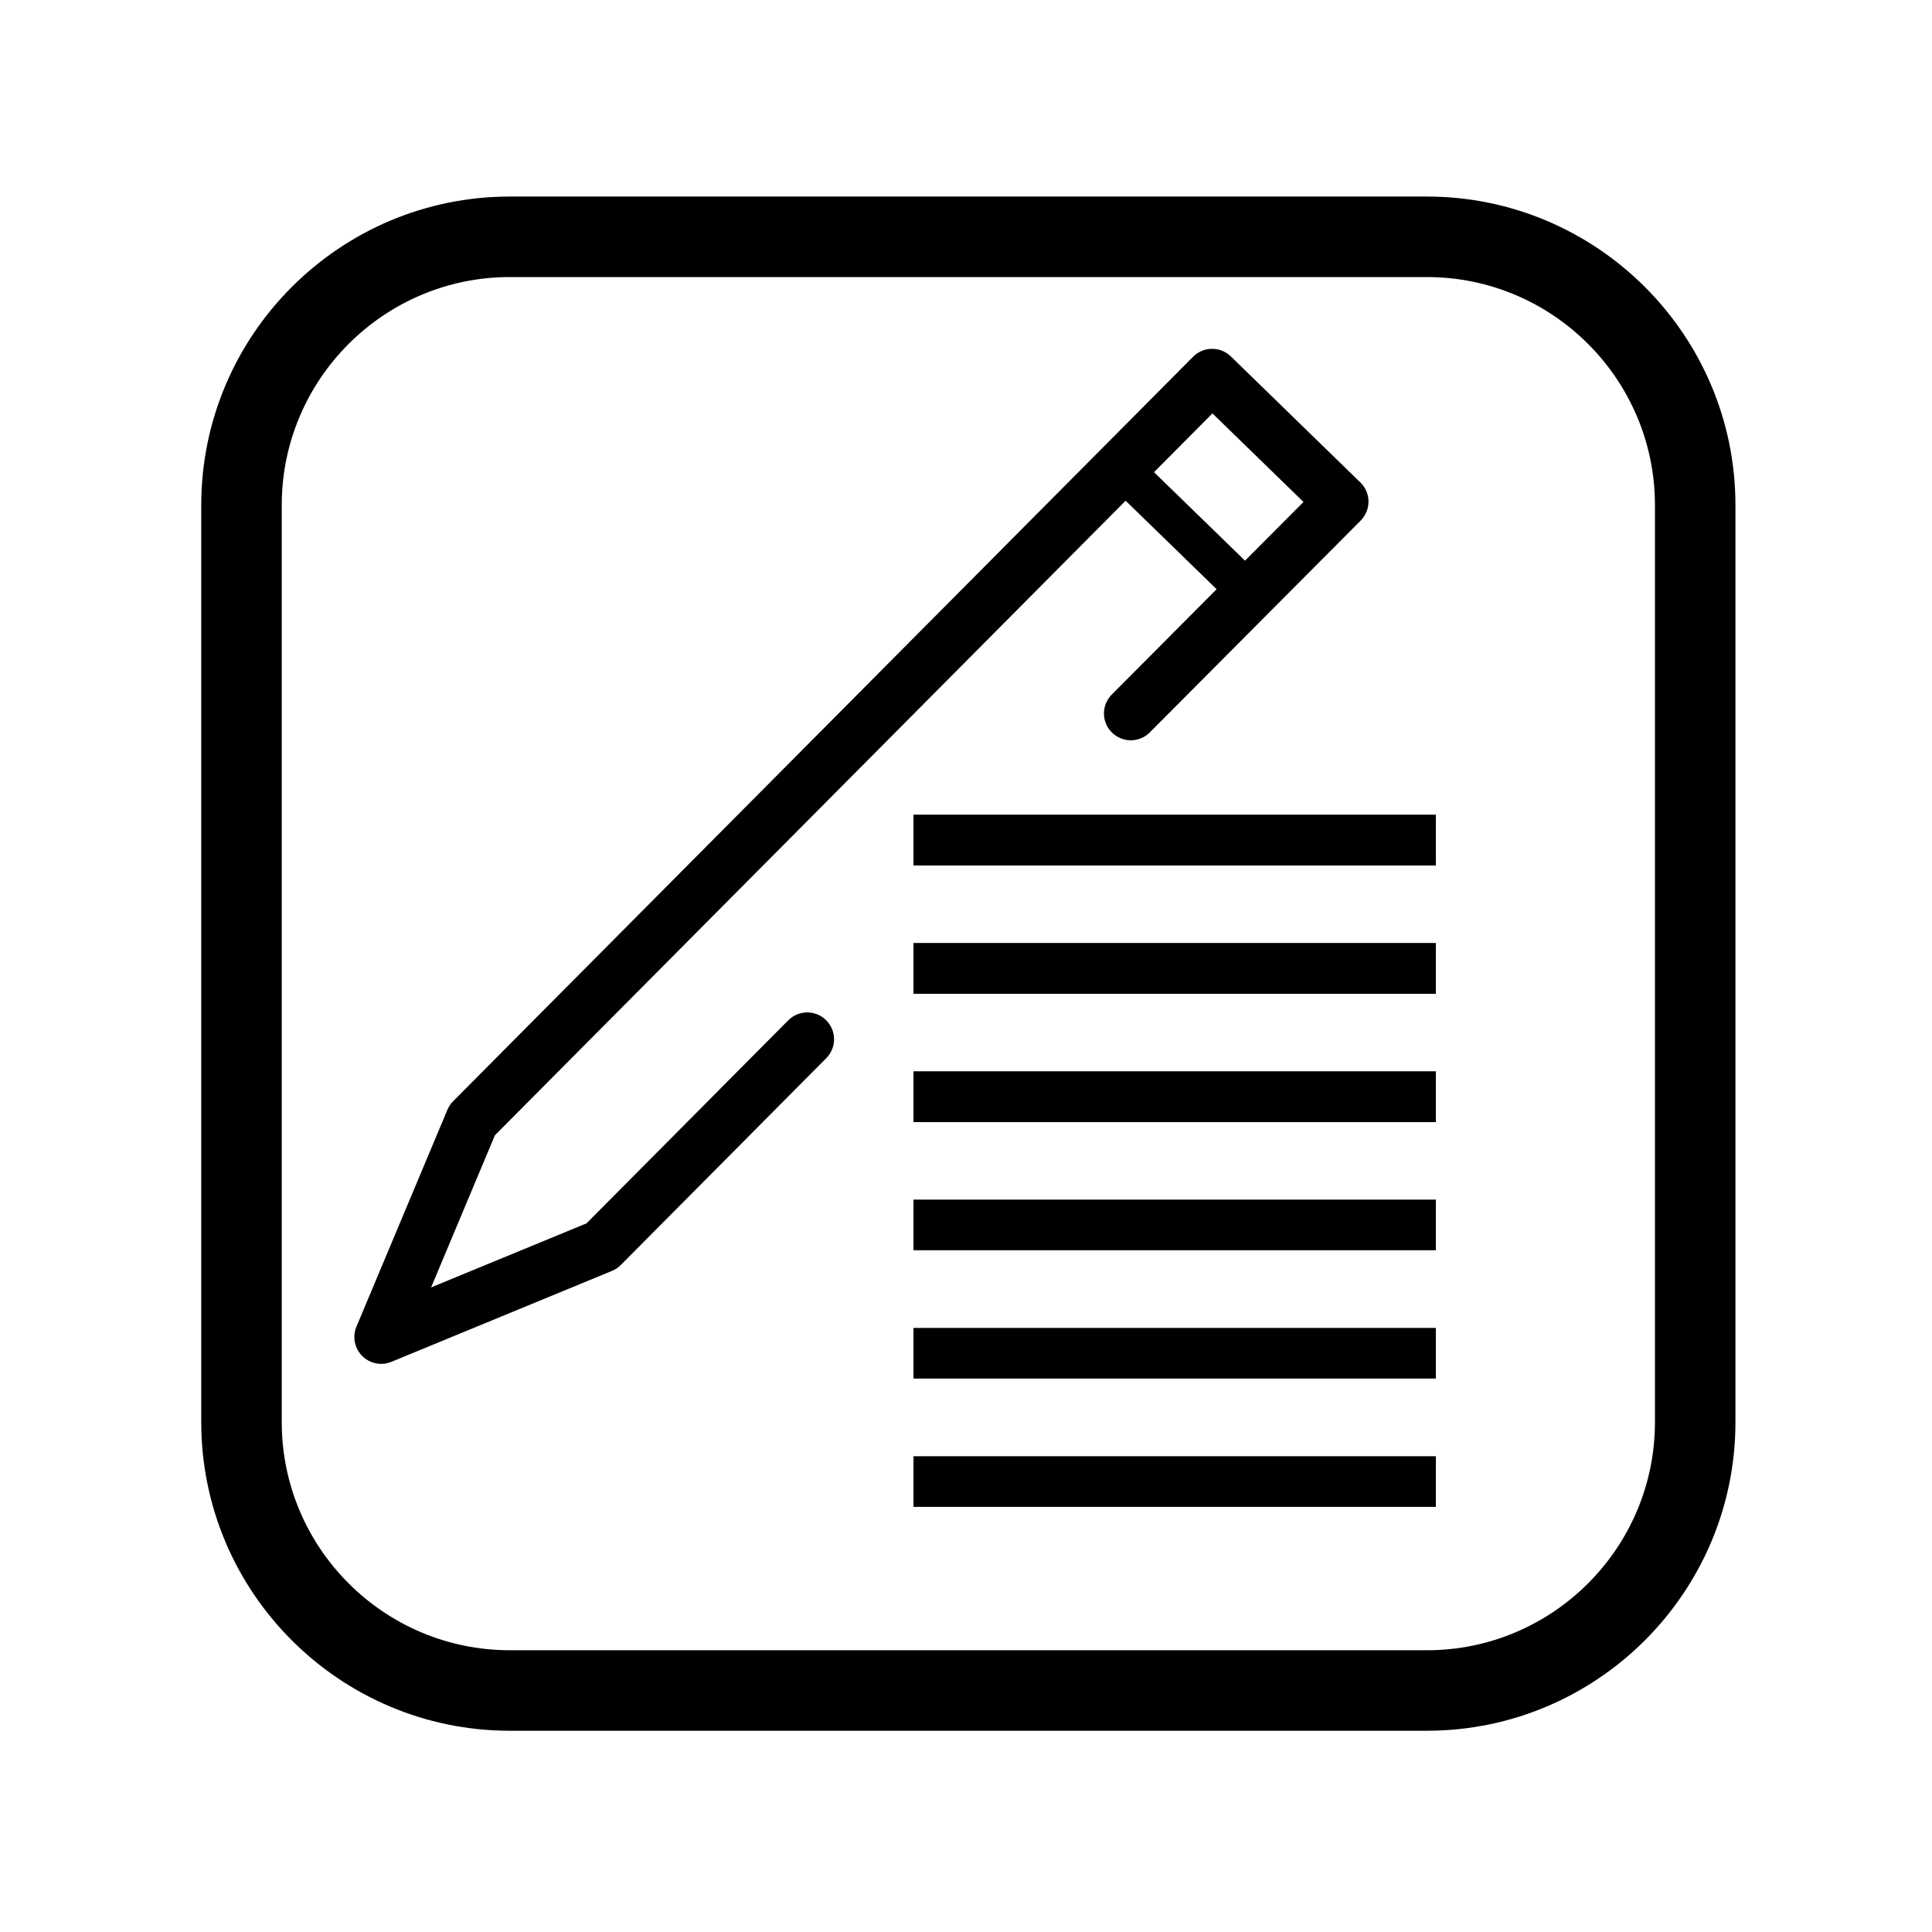
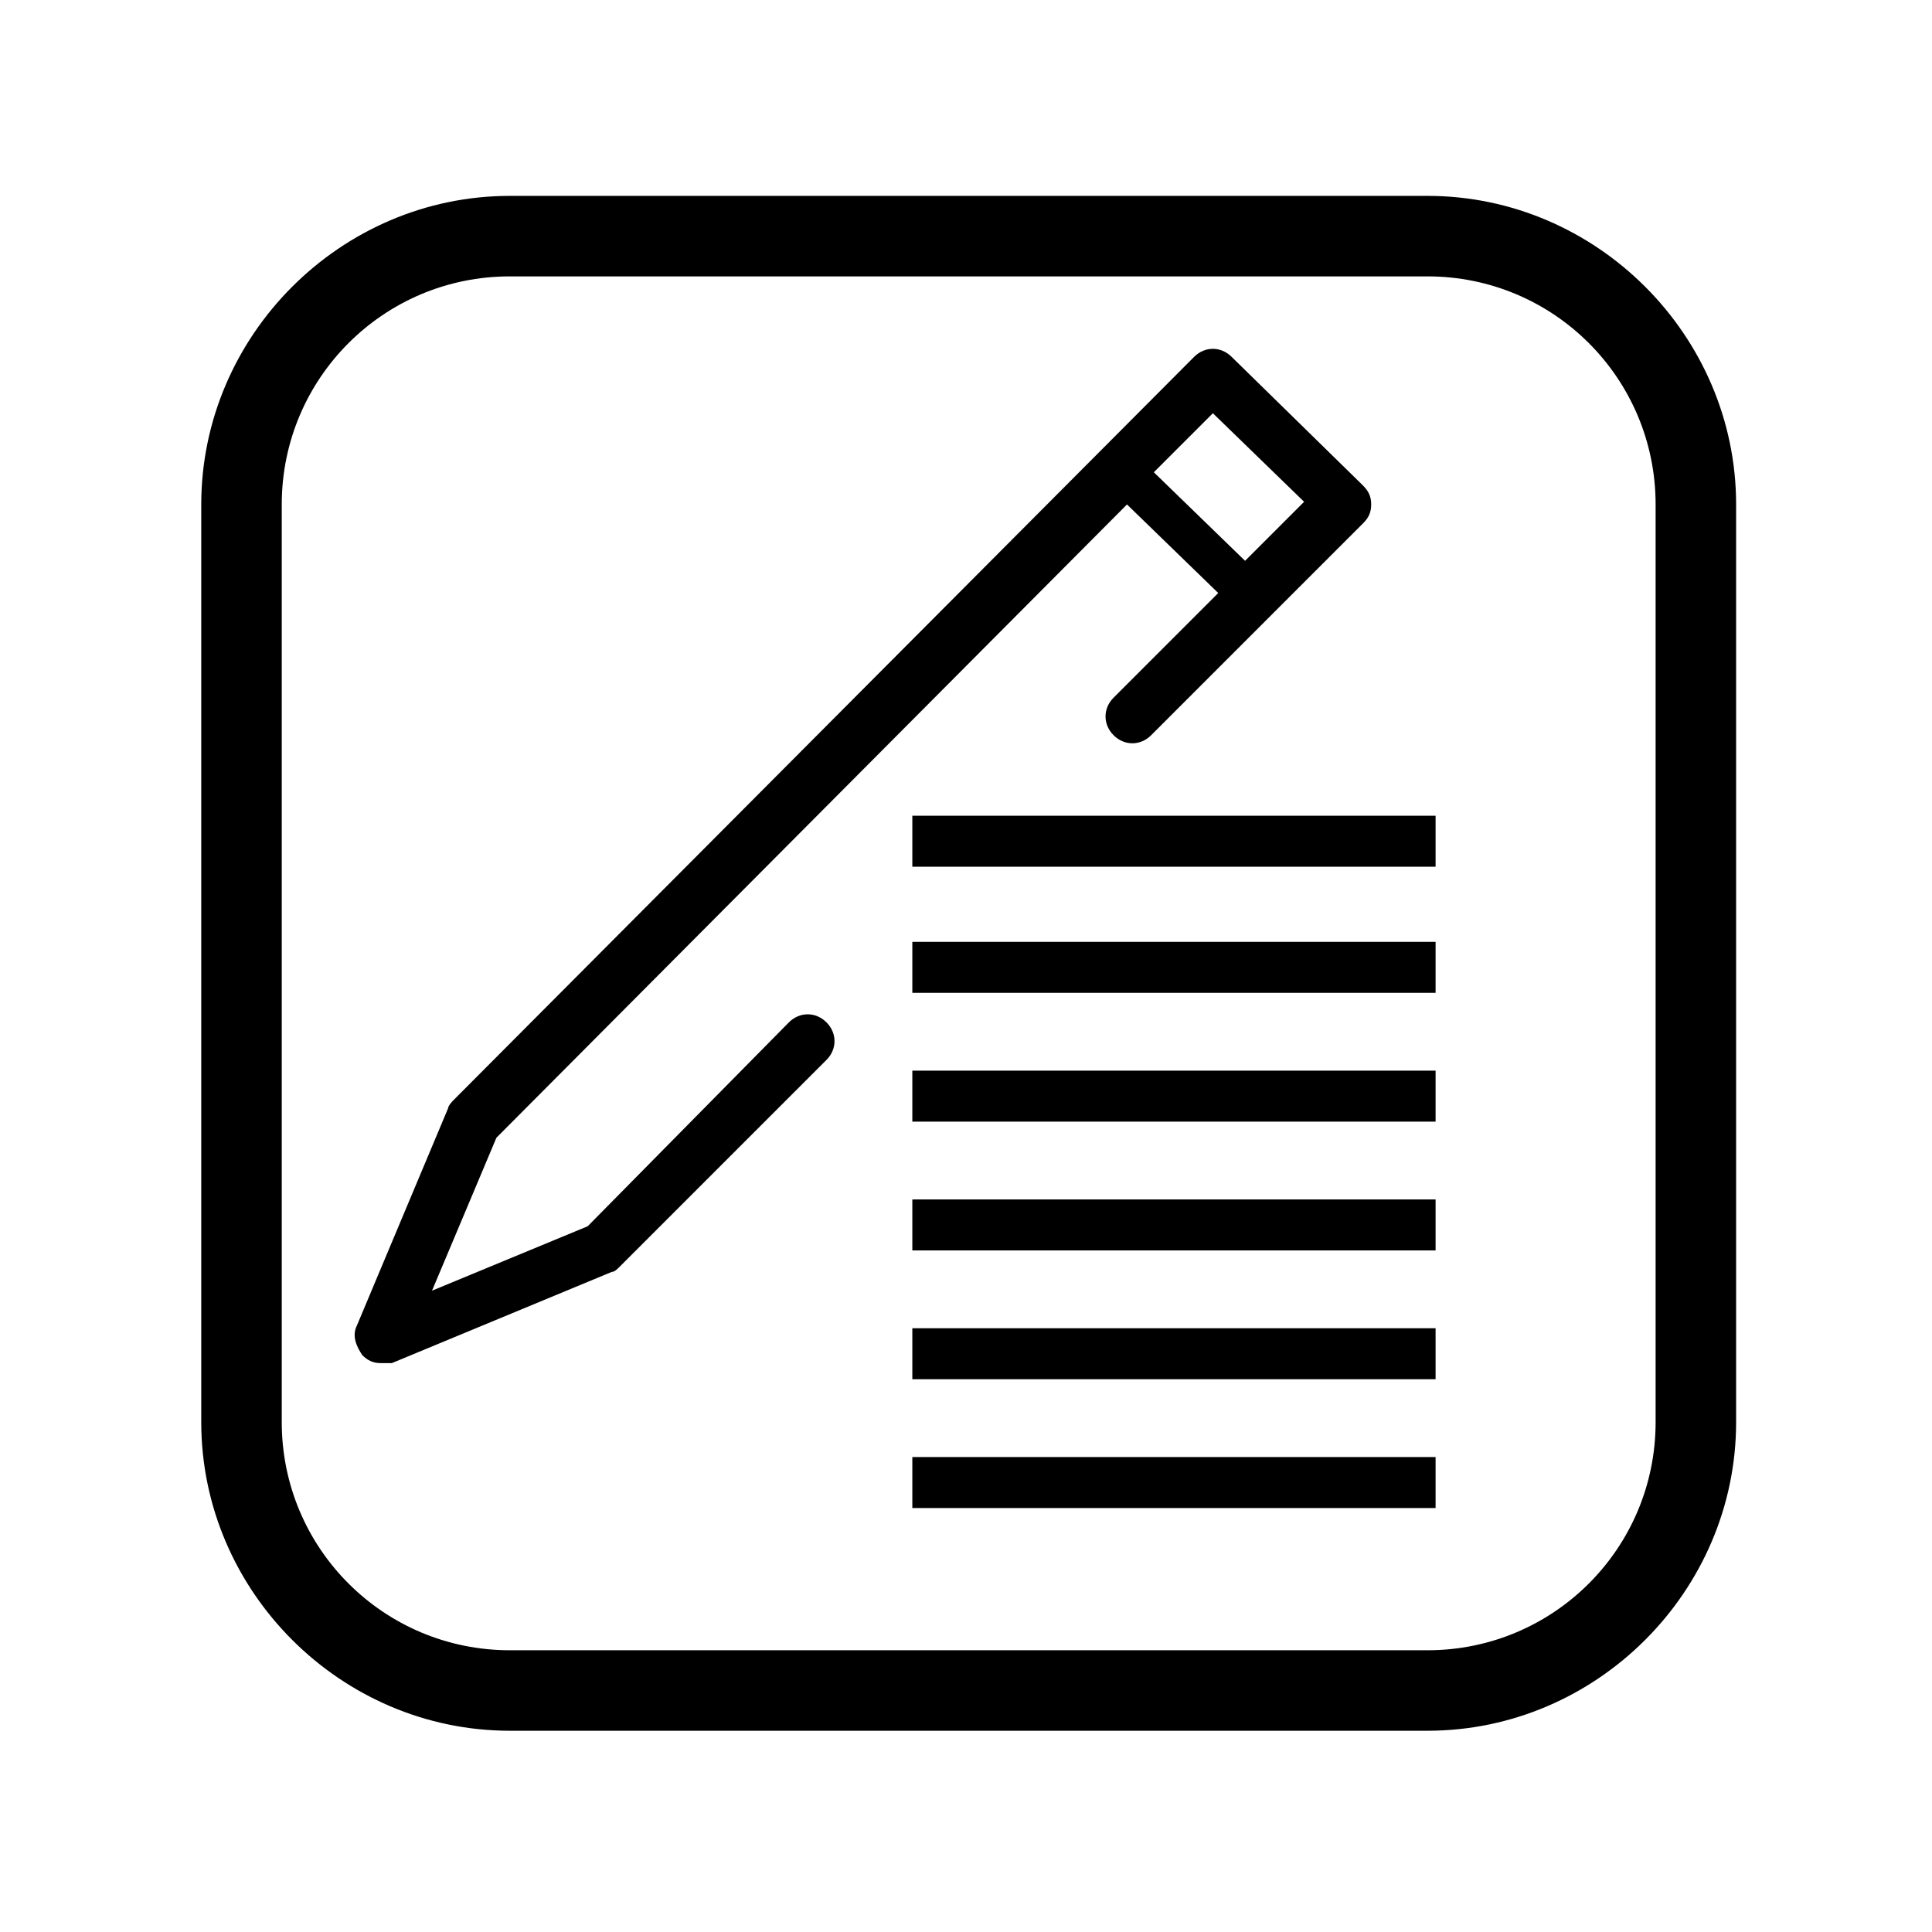
- <svg xmlns="http://www.w3.org/2000/svg" viewBox="0 0 72 72">
-   <style>
-       .cls-1 {
-         fill: none;
-       }
-     </style>
-   <path d="M50.697,17.98l-4.827-4.697c-.394-.382-1.021-.377-1.407.012l-27.575,27.743c-.091.091-.163.2-.213.318l-3.391,8.084c-.156.374-.072.804.213,1.092.192.192.448.295.709.295.128,0,.258-.024.381-.076l8.219-3.388c.123-.05.235-.125.329-.22l7.658-7.708c.389-.392.387-1.025-.005-1.414-.391-.389-1.024-.387-1.414.005l-7.516,7.565-5.792,2.387,2.378-5.67,23.505-23.648,3.391,3.298-3.907,3.925c-.39.392-.389,1.024.003,1.414.392.39,1.025.388,1.414-.003l7.858-7.893c.188-.189.293-.446.292-.713s-.111-.522-.303-.709ZM46.399,20.896l-3.392-3.299,2.177-2.191,3.393,3.301-2.179,2.188Z" />
-   <path d="M53.175,64.5H19c-6.341,0-11.5-5.159-11.5-11.5V18.825c0-6.341,5.159-11.5,11.5-11.5h34.175c6.341,0,11.5,5.159,11.5,11.5v34.175c0,6.341-5.159,11.5-11.5,11.5ZM19,10.325c-4.687,0-8.5,3.813-8.5,8.5v34.175c0,4.687,3.813,8.5,8.5,8.5h34.175c4.687,0,8.5-3.813,8.5-8.5V18.825c0-4.687-3.813-8.5-8.5-8.5H19Z" />
-   <polygon points="34.043 32.254 34.043 30.36 53.51 30.36 53.51 32.254 34.043 32.254 34.043 32.254" />
-   <polygon points="34.043 37.036 34.043 35.142 53.51 35.142 53.51 37.036 34.043 37.036 34.043 37.036" />
-   <polygon points="34.043 41.818 34.043 39.924 53.51 39.924 53.51 41.818 34.043 41.818 34.043 41.818" />
-   <polygon points="34.043 46.6 34.043 44.706 53.51 44.706 53.51 46.593 34.043 46.593 34.043 46.6" />
-   <polygon points="34.043 51.382 34.043 49.488 53.51 49.488 53.51 51.375 34.043 51.375 34.043 51.382" />
-   <polygon points="34.043 56.157 34.043 54.27 53.51 54.27 53.51 56.157 34.043 56.157 34.043 56.157" />
-   <rect class="cls-1" x=".36" y=".36" width="71.28" height="71.28" />
+ <svg xmlns="http://www.w3.org/2000/svg" id="Layer_1" version="1.1" viewBox="0 0 72 72">
+   <path d="M50.7,18l-4.8-4.7c-.4-.4-1-.4-1.4,0l-27.6,27.7c0,0-.2.2-.2.3l-3.4,8.1c-.2.4,0,.8.2,1.1.2.2.4.3.7.3s.3,0,.4,0l8.2-3.4c.1,0,.2-.1.3-.2l7.7-7.7c.4-.4.4-1,0-1.4-.4-.4-1-.4-1.4,0l-7.5,7.6-5.8,2.4,2.4-5.7,23.5-23.6,3.4,3.3-3.9,3.9c-.4.4-.4,1,0,1.4.4.4,1,.4,1.4,0l7.9-7.9c.2-.2.3-.4.3-.7s-.1-.5-.3-.7ZM46.4,20.9l-3.4-3.3,2.2-2.2,3.4,3.3-2.2,2.2Z" />
+   <path d="M53.2,64.5H19c-6.3,0-11.5-5.2-11.5-11.5V18.8c0-6.3,5.2-11.5,11.5-11.5h34.2c6.3,0,11.5,5.2,11.5,11.5v34.2c0,6.3-5.2,11.5-11.5,11.5ZM19,10.3c-4.7,0-8.5,3.8-8.5,8.5v34.2c0,4.7,3.8,8.5,8.5,8.5h34.2c4.7,0,8.5-3.8,8.5-8.5V18.8c0-4.7-3.8-8.5-8.5-8.5H19Z" />
+   <polygon points="34 32.3 34 30.4 53.5 30.4 53.5 32.3 34 32.3 34 32.3" />
+   <polygon points="34 37 34 35.1 53.5 35.1 53.5 37 34 37 34 37" />
+   <polygon points="34 41.8 34 39.9 53.5 39.9 53.5 41.8 34 41.8 34 41.8" />
+   <polygon points="34 46.6 34 44.7 53.5 44.7 53.5 46.6 34 46.6 34 46.6" />
+   <polygon points="34 51.4 34 49.5 53.5 49.5 53.5 51.4 34 51.4 34 51.4" />
+   <polygon points="34 56.2 34 54.3 53.5 54.3 53.5 56.2 34 56.2 34 56.2" />
</svg>
